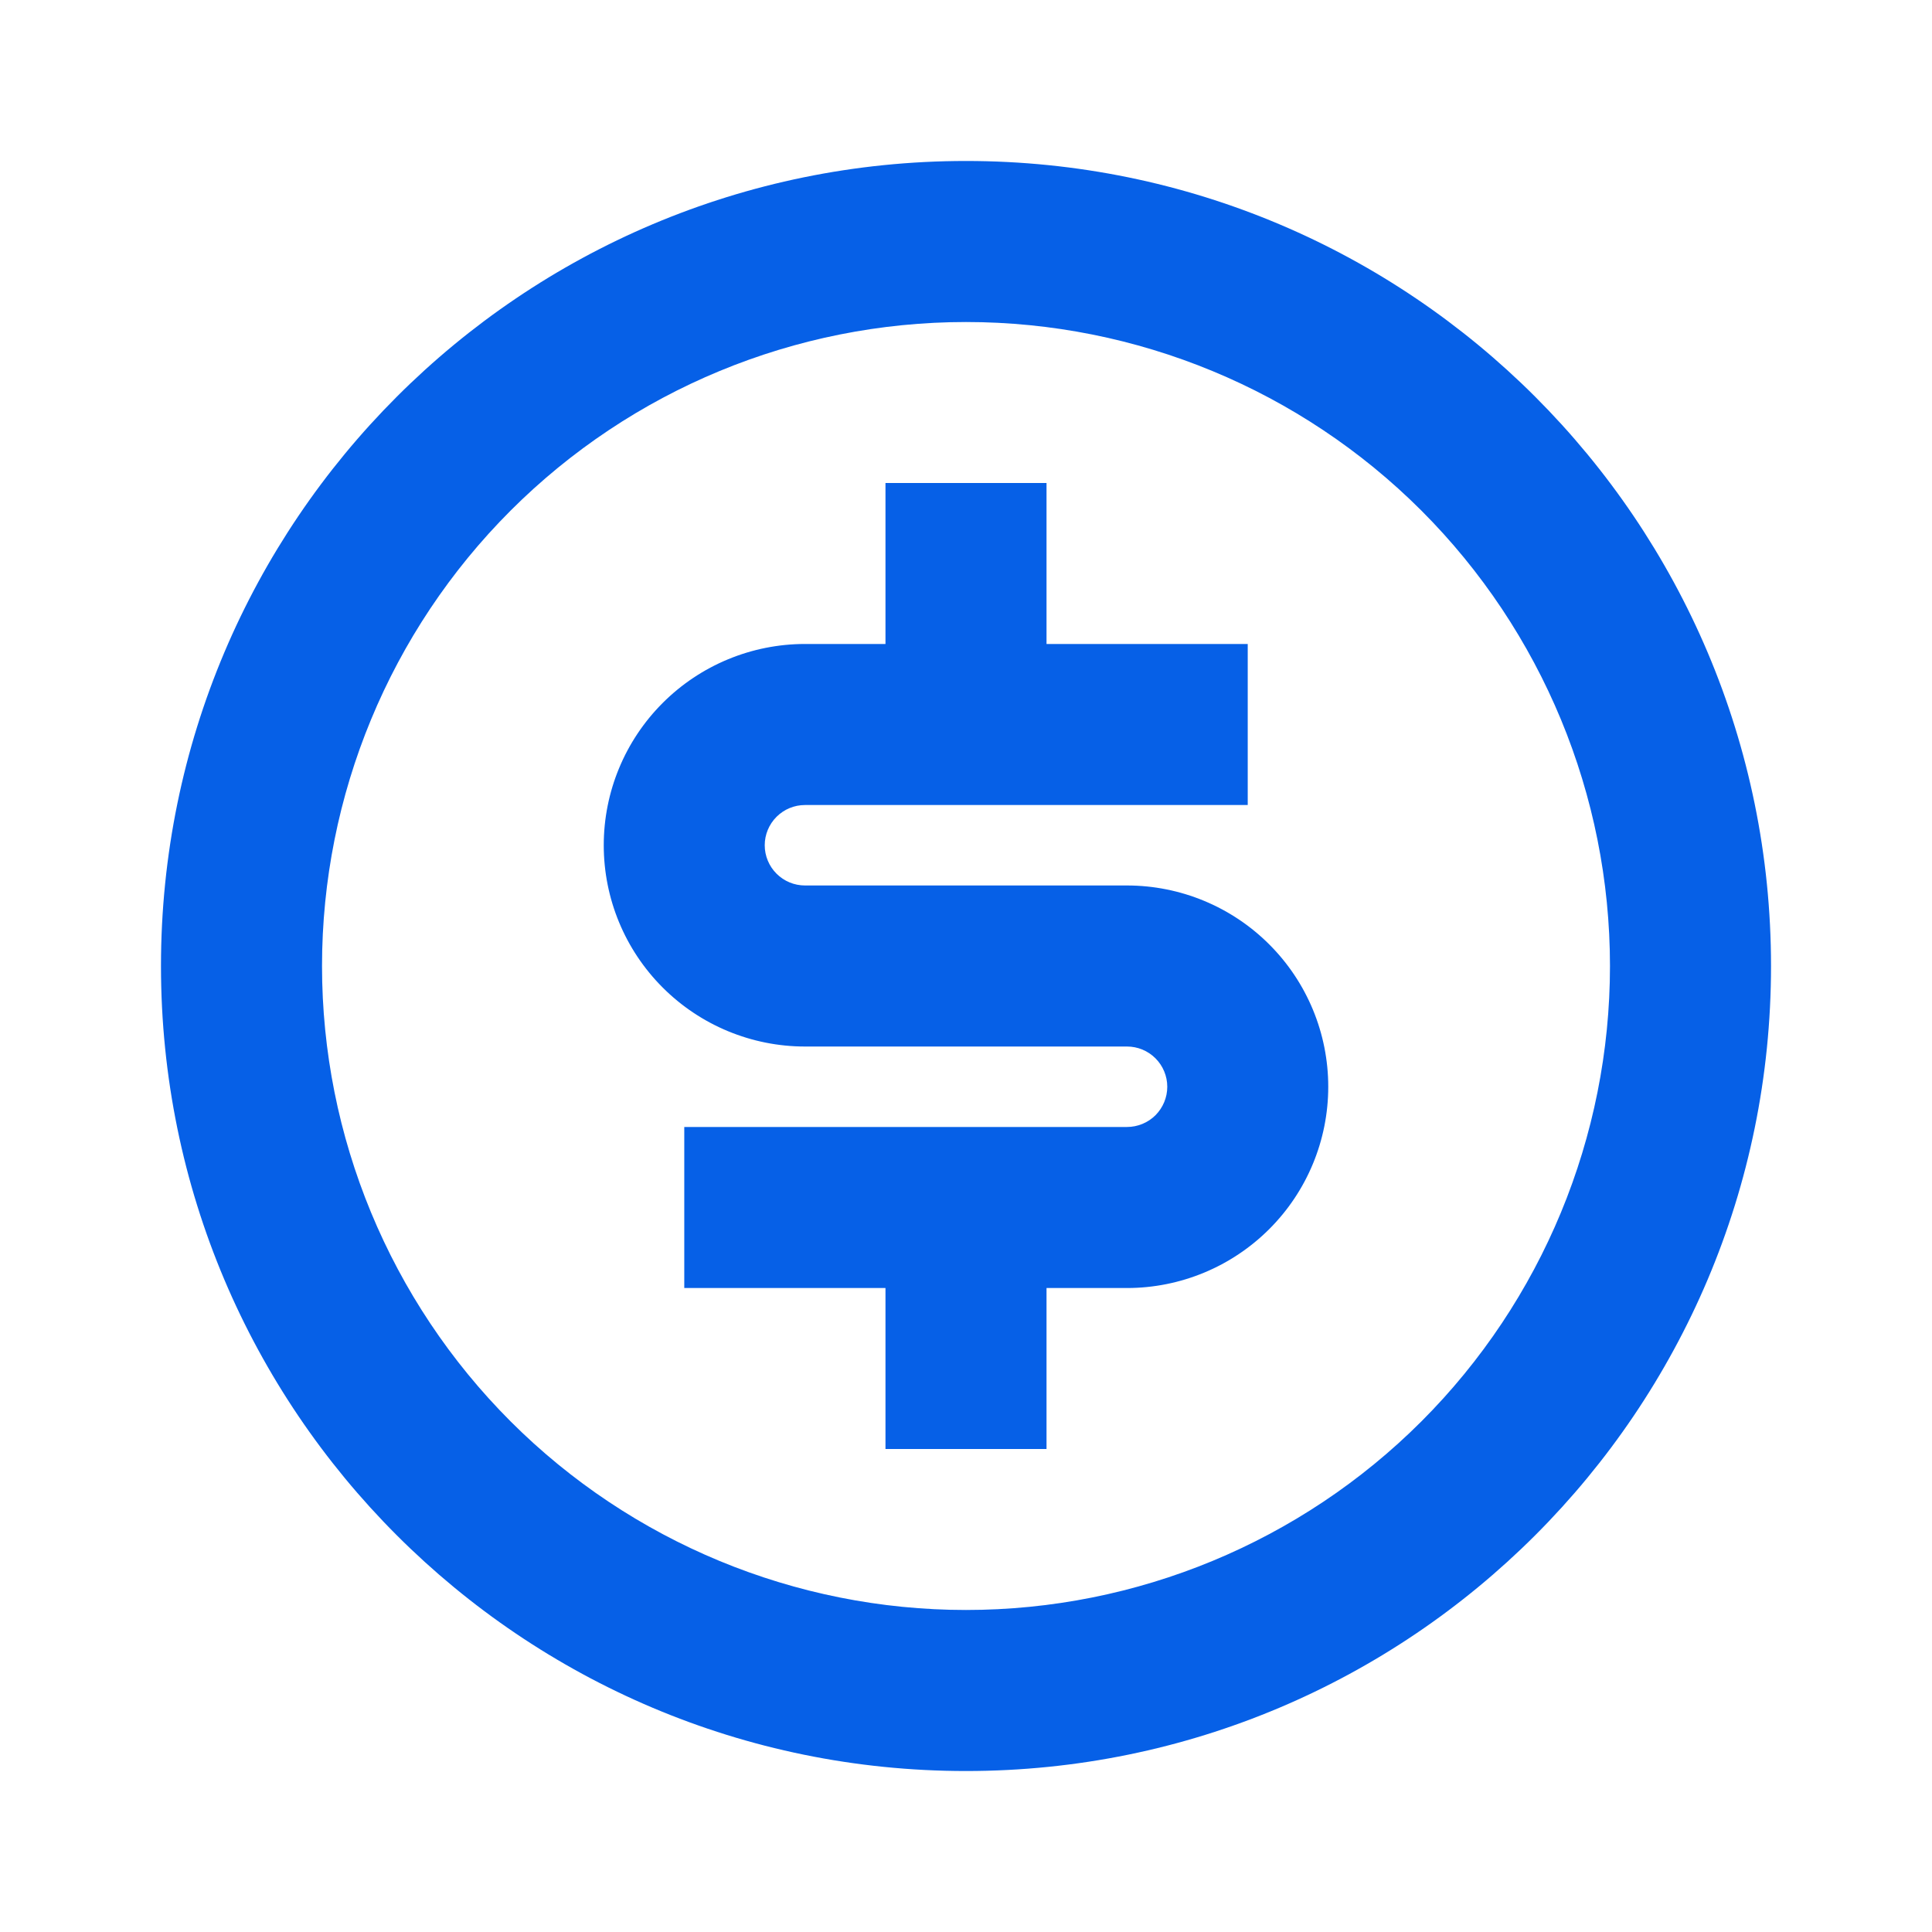
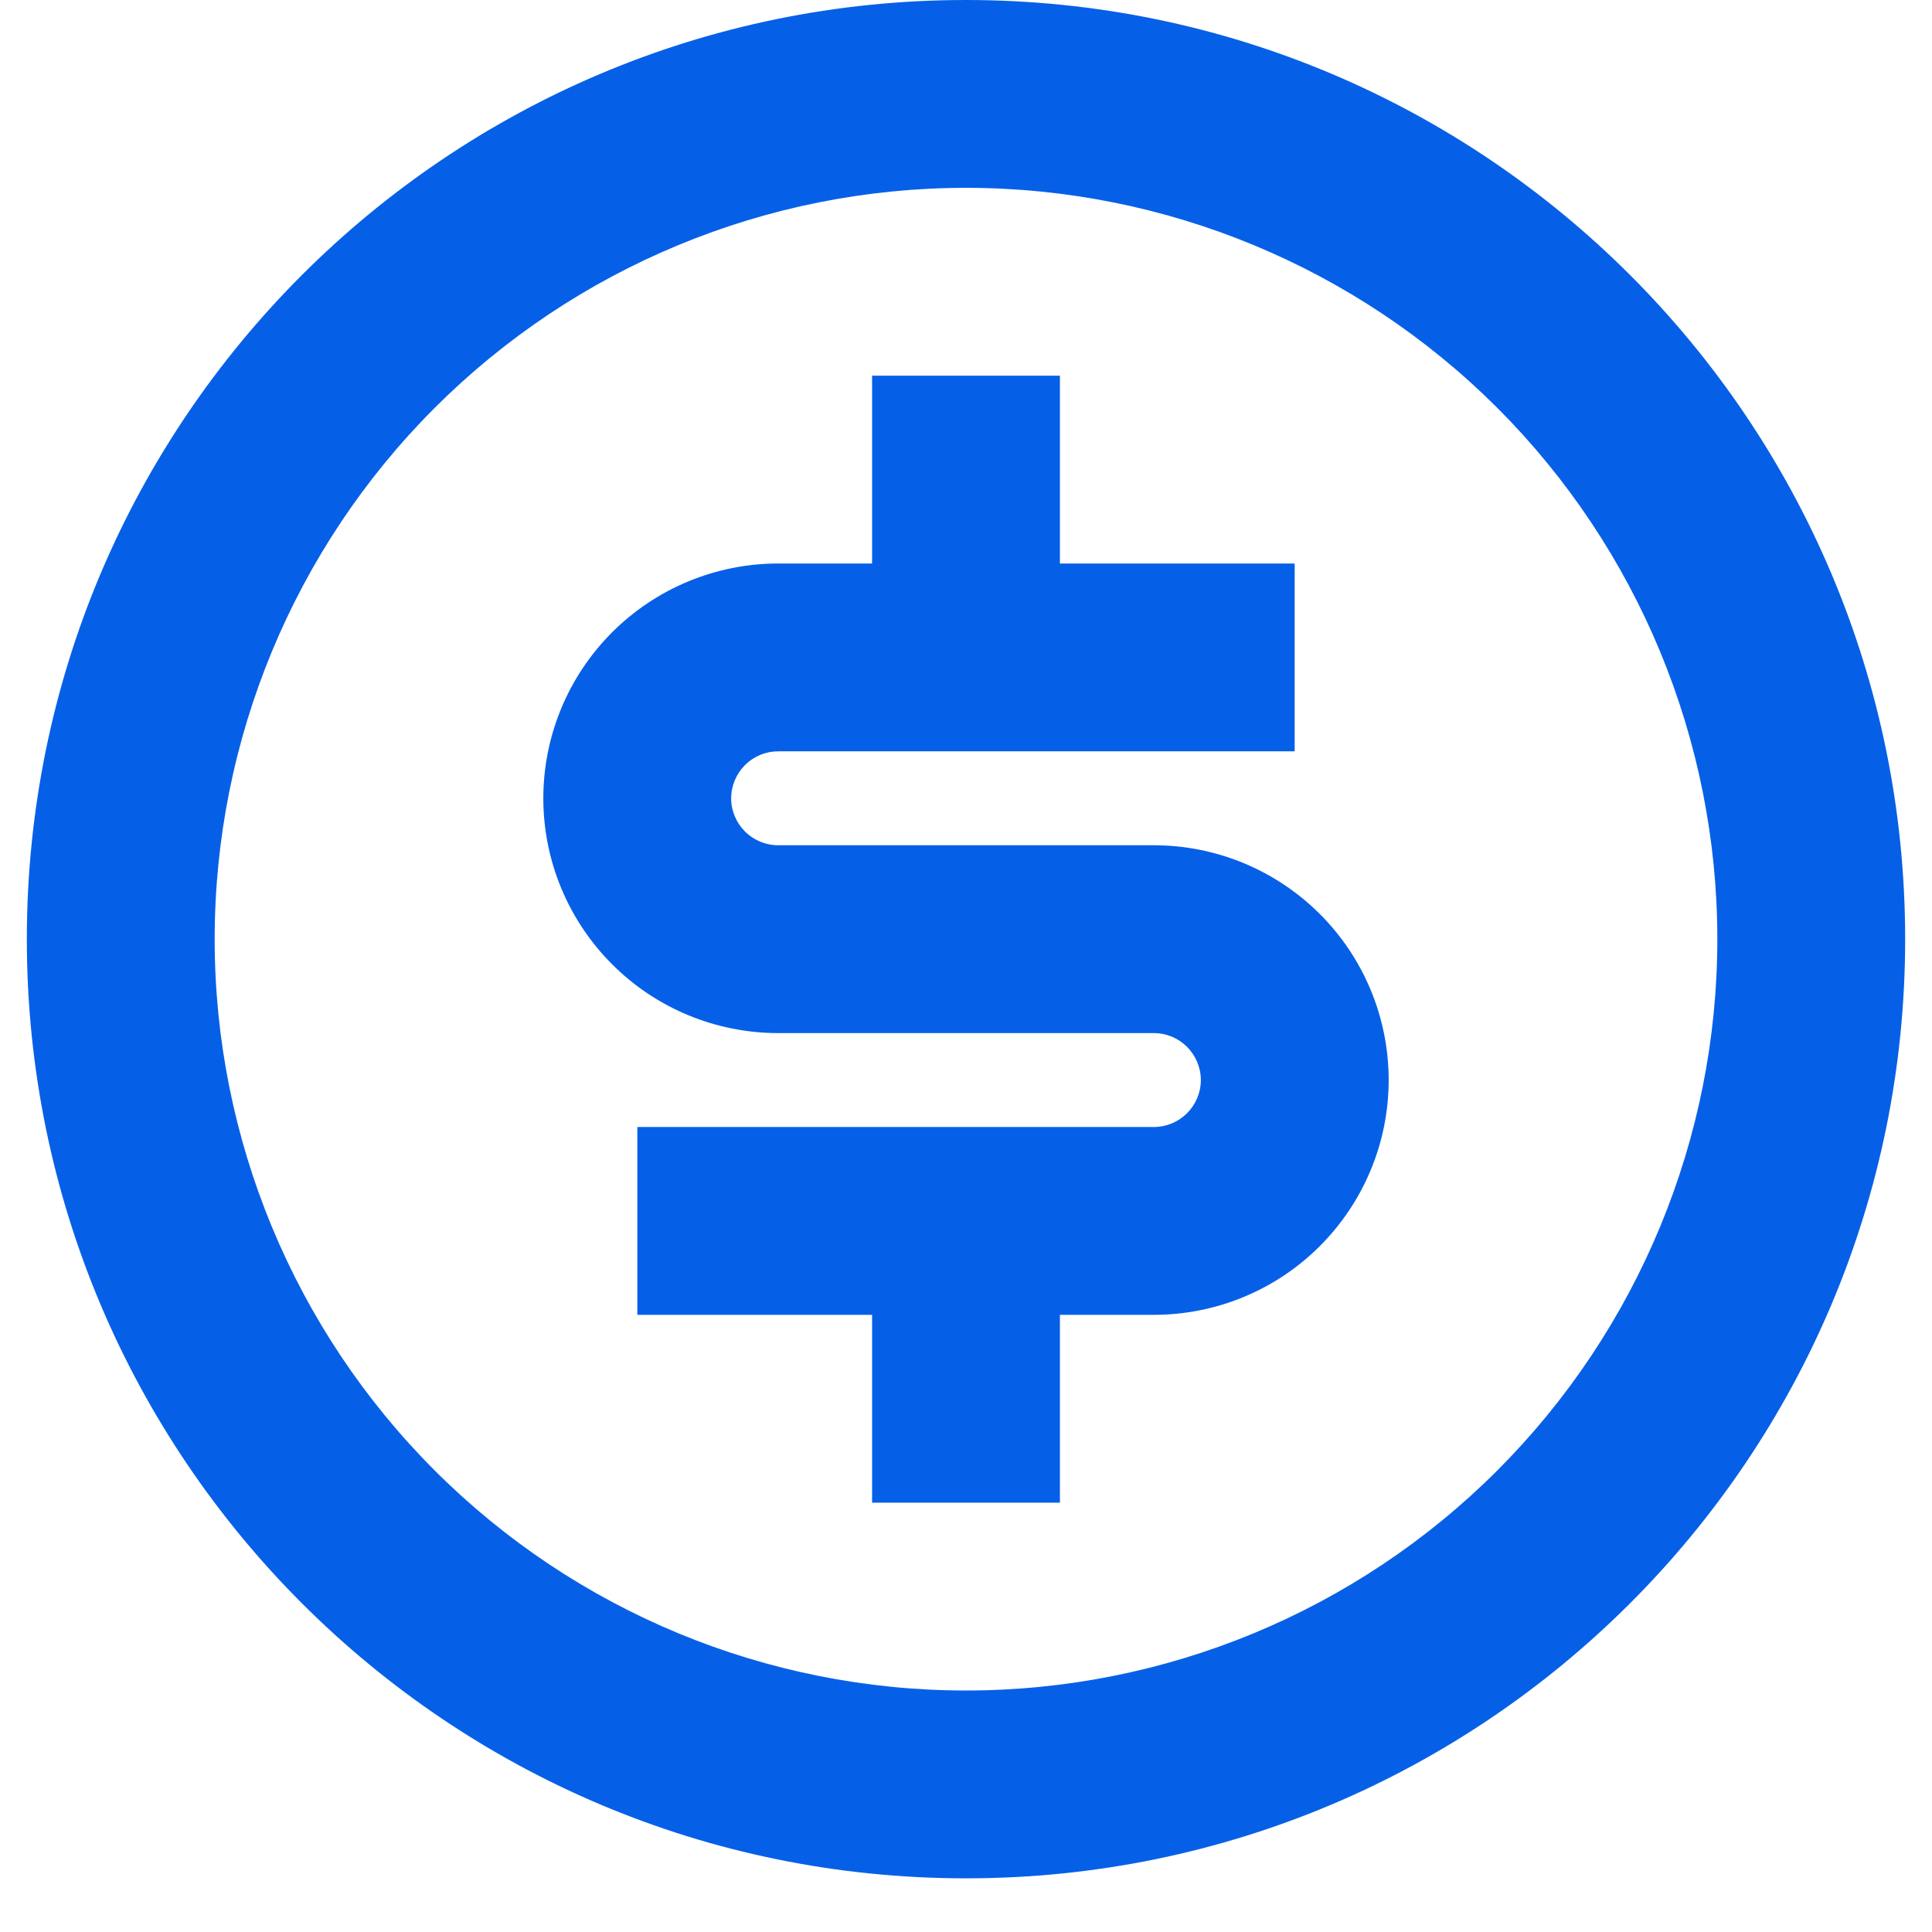
- <svg xmlns="http://www.w3.org/2000/svg" width="28" height="28" viewBox="0 0 28 28" fill="none">
-   <path d="M14 25.667C7.556 25.667 2.333 20.444 2.333 14C2.333 7.557 7.556 2.333 14 2.333C20.443 2.333 25.667 7.557 25.667 14C25.667 20.444 20.443 25.667 14 25.667ZM14 23.333C16.475 23.333 18.849 22.35 20.6 20.6C22.35 18.849 23.333 16.475 23.333 14C23.333 11.525 22.35 9.151 20.6 7.4C18.849 5.65 16.475 4.667 14 4.667C11.525 4.667 9.151 5.65 7.4 7.4C5.65 9.151 4.667 11.525 4.667 14C4.667 16.475 5.65 18.849 7.4 20.6C9.151 22.35 11.525 23.333 14 23.333ZM9.917 16.333H16.333C16.488 16.333 16.636 16.272 16.746 16.163C16.855 16.053 16.917 15.905 16.917 15.75C16.917 15.595 16.855 15.447 16.746 15.338C16.636 15.228 16.488 15.167 16.333 15.167H11.667C10.893 15.167 10.151 14.859 9.604 14.312C9.057 13.765 8.75 13.024 8.75 12.25C8.75 11.476 9.057 10.735 9.604 10.188C10.151 9.641 10.893 9.333 11.667 9.333H12.833V7H15.167V9.333H18.083V11.667H11.667C11.512 11.667 11.364 11.728 11.254 11.838C11.145 11.947 11.083 12.095 11.083 12.25C11.083 12.405 11.145 12.553 11.254 12.662C11.364 12.772 11.512 12.833 11.667 12.833H16.333C17.107 12.833 17.849 13.141 18.396 13.688C18.943 14.235 19.25 14.976 19.25 15.75C19.25 16.524 18.943 17.265 18.396 17.812C17.849 18.359 17.107 18.667 16.333 18.667H15.167V21H12.833V18.667H9.917V16.333Z" fill="#0660E7" />
+ <svg xmlns="http://www.w3.org/2000/svg" width="18" height="18" viewBox="0 0 18 18" fill="none">
+   <path d="M9 17.5C4.167 17.5 0.25 13.583 0.25 8.75C0.25 3.917 4.167 0 9 0C13.833 0 17.75 3.917 17.75 8.75C17.75 13.583 13.833 17.5 9 17.5ZM9 15.75C10.857 15.75 12.637 15.013 13.95 13.7C15.262 12.387 16 10.607 16 8.75C16 6.894 15.262 5.113 13.95 3.8C12.637 2.488 10.857 1.75 9 1.75C7.143 1.75 5.363 2.488 4.05 3.8C2.737 5.113 2 6.894 2 8.75C2 10.607 2.737 12.387 4.05 13.7C5.363 15.013 7.143 15.75 9 15.75ZM5.938 10.5H10.75C10.866 10.5 10.977 10.454 11.059 10.372C11.141 10.29 11.188 10.179 11.188 10.063C11.188 9.947 11.141 9.835 11.059 9.753C10.977 9.671 10.866 9.625 10.75 9.625H7.25C6.67 9.625 6.113 9.395 5.703 8.984C5.293 8.574 5.062 8.018 5.062 7.438C5.062 6.857 5.293 6.301 5.703 5.891C6.113 5.481 6.67 5.25 7.25 5.25H8.125V3.5H9.875V5.25H12.062V7H7.25C7.134 7 7.023 7.046 6.941 7.128C6.859 7.21 6.812 7.322 6.812 7.438C6.812 7.554 6.859 7.665 6.941 7.747C7.023 7.829 7.134 7.875 7.25 7.875H10.75C11.33 7.875 11.887 8.106 12.297 8.516C12.707 8.926 12.938 9.482 12.938 10.063C12.938 10.643 12.707 11.199 12.297 11.609C11.887 12.02 11.33 12.25 10.75 12.25H9.875V14H8.125V12.25H5.938V10.5Z" fill="#0660E7" />
</svg>
